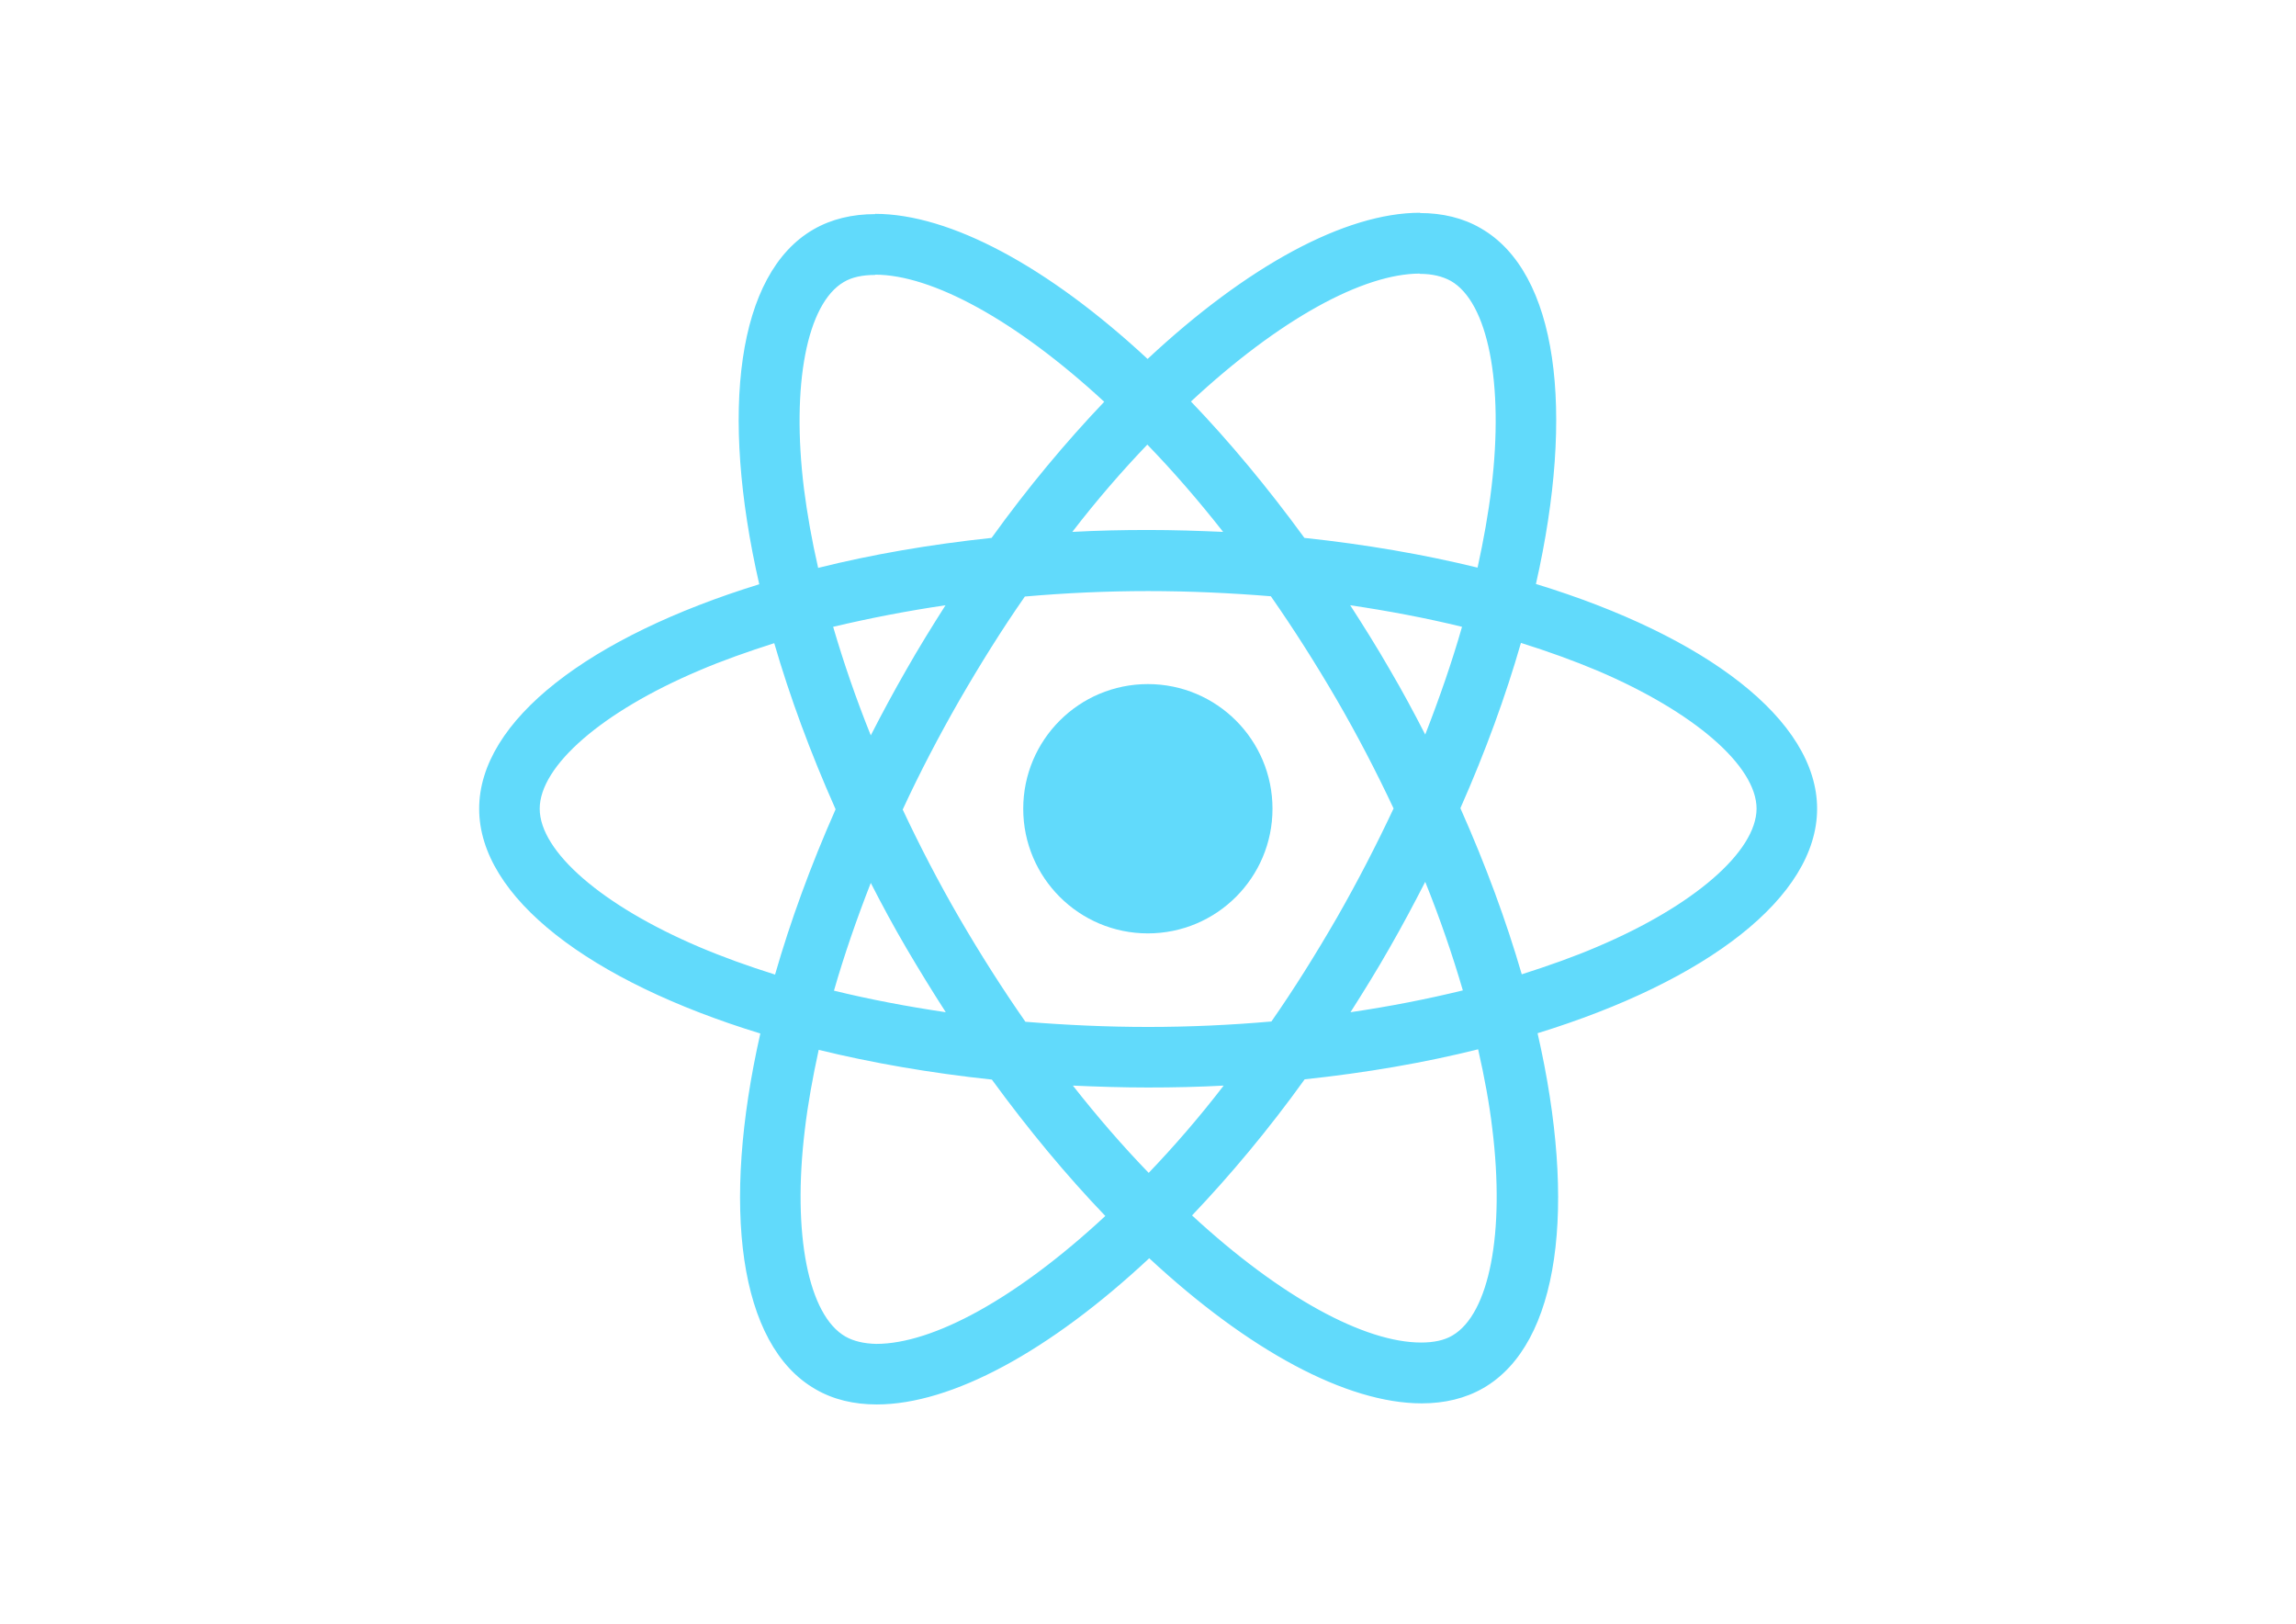
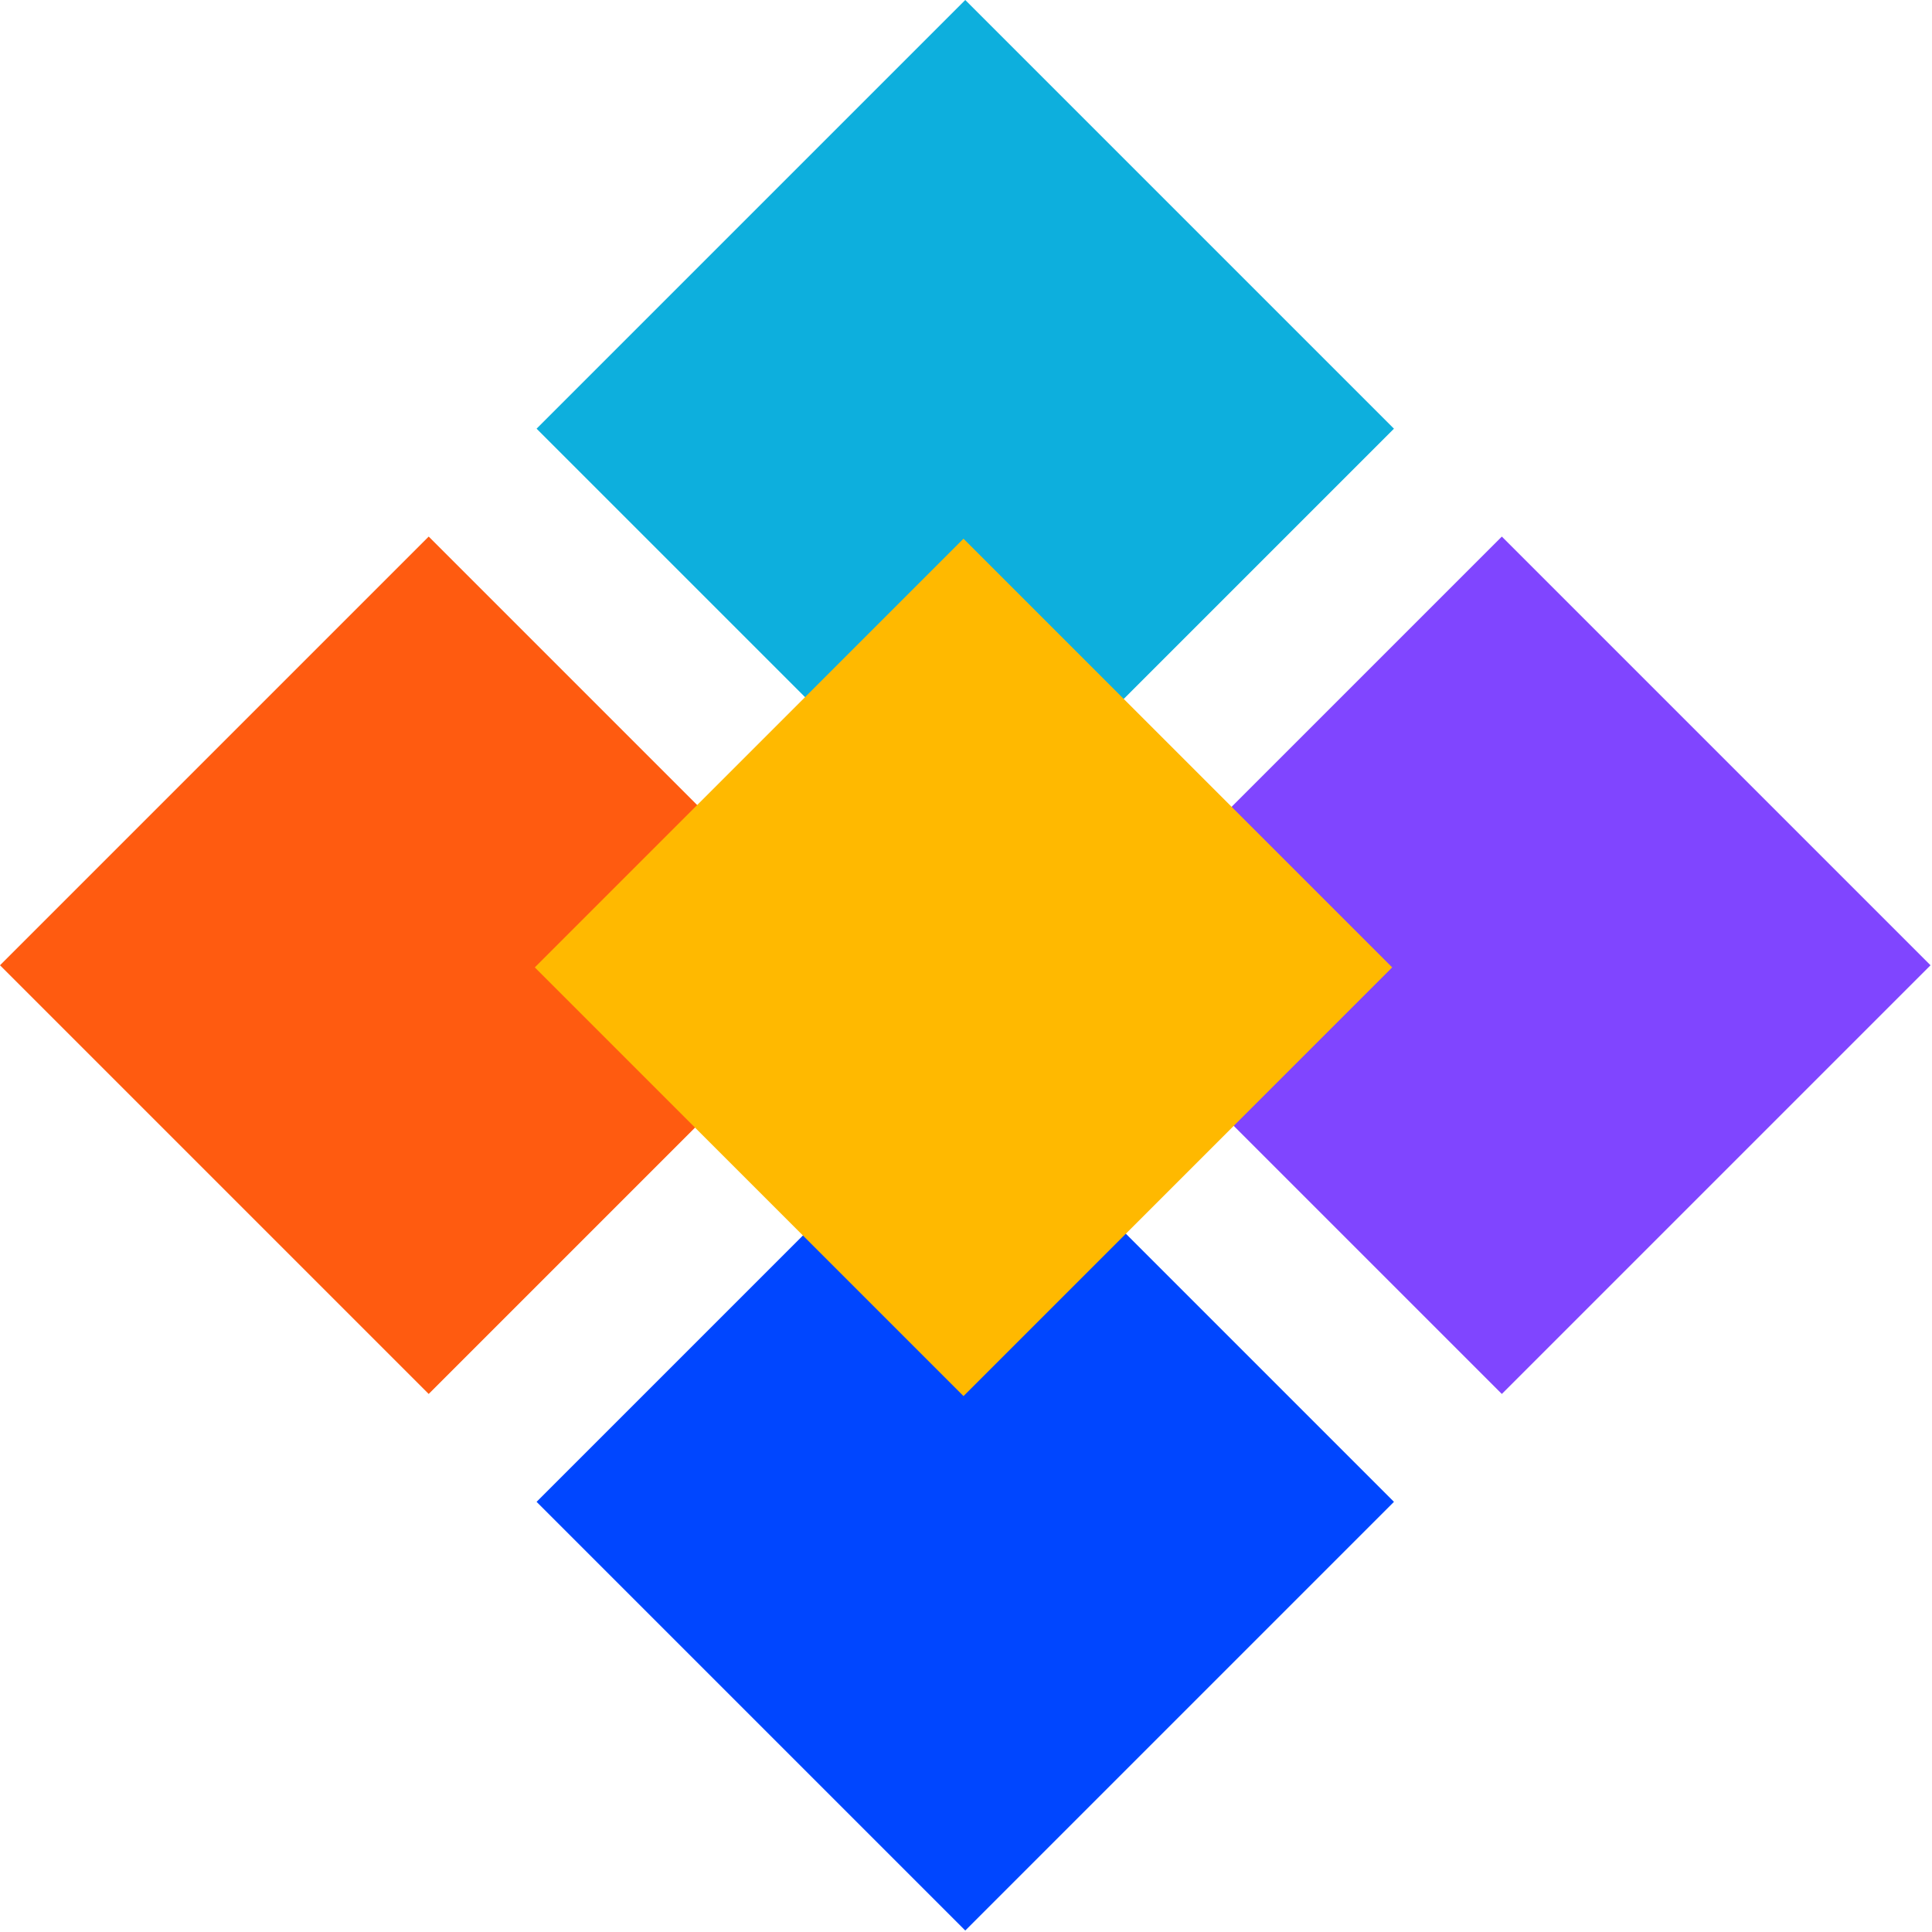
- <svg xmlns="http://www.w3.org/2000/svg" viewBox="0 0 841.9 595.3">
-   <g fill="#61DAFB">
-     <path d="M666.3 296.5c0-32.5-40.7-63.3-103.1-82.4 14.4-63.6 8-114.2-20.2-130.4-6.5-3.8-14.1-5.6-22.4-5.6v22.3c4.6 0 8.3.9 11.4 2.6 13.6 7.8 19.5 37.5 14.9 75.7-1.1 9.4-2.9 19.3-5.1 29.4-19.6-4.8-41-8.5-63.5-10.9-13.5-18.5-27.5-35.3-41.6-50 32.6-30.3 63.2-46.9 84-46.9V78c-27.5 0-63.5 19.6-99.9 53.6-36.4-33.8-72.4-53.2-99.9-53.2v22.3c20.7 0 51.4 16.5 84 46.6-14 14.7-28 31.4-41.3 49.9-22.6 2.4-44 6.1-63.6 11-2.3-10-4-19.7-5.2-29-4.7-38.2 1.1-67.9 14.6-75.8 3-1.8 6.9-2.6 11.5-2.6V78.5c-8.4 0-16 1.8-22.6 5.6-28.1 16.2-34.4 66.7-19.9 130.1-62.2 19.2-102.7 49.9-102.7 82.3 0 32.5 40.7 63.3 103.1 82.4-14.4 63.6-8 114.2 20.2 130.4 6.5 3.8 14.1 5.6 22.5 5.6 27.5 0 63.5-19.6 99.9-53.6 36.4 33.8 72.4 53.2 99.9 53.2 8.4 0 16-1.8 22.6-5.6 28.1-16.2 34.4-66.7 19.9-130.1 62-19.1 102.5-49.9 102.5-82.3zm-130.2-66.7c-3.7 12.9-8.3 26.2-13.5 39.5-4.1-8-8.4-16-13.1-24-4.6-8-9.5-15.8-14.4-23.4 14.2 2.1 27.9 4.7 41 7.9zm-45.8 106.5c-7.8 13.5-15.8 26.3-24.1 38.2-14.9 1.3-30 2-45.2 2-15.1 0-30.2-.7-45-1.9-8.3-11.9-16.4-24.6-24.2-38-7.6-13.1-14.5-26.4-20.8-39.8 6.2-13.4 13.2-26.8 20.7-39.9 7.8-13.5 15.8-26.3 24.1-38.2 14.9-1.3 30-2 45.2-2 15.1 0 30.2.7 45 1.9 8.3 11.9 16.4 24.6 24.2 38 7.6 13.1 14.5 26.4 20.8 39.8-6.3 13.4-13.2 26.8-20.7 39.9zm32.3-13c5.4 13.4 10 26.8 13.8 39.8-13.1 3.2-26.9 5.9-41.2 8 4.9-7.7 9.8-15.6 14.4-23.7 4.6-8 8.9-16.1 13-24.1zM421.2 430c-9.3-9.6-18.6-20.3-27.8-32 9 .4 18.2.7 27.5.7 9.4 0 18.7-.2 27.8-.7-9 11.7-18.3 22.4-27.5 32zm-74.4-58.9c-14.2-2.1-27.9-4.7-41-7.9 3.7-12.9 8.3-26.2 13.5-39.5 4.1 8 8.4 16 13.1 24 4.7 8 9.5 15.8 14.4 23.4zM420.7 163c9.3 9.6 18.6 20.3 27.8 32-9-.4-18.2-.7-27.5-.7-9.4 0-18.7.2-27.8.7 9-11.7 18.3-22.4 27.5-32zm-74 58.9c-4.9 7.7-9.8 15.6-14.4 23.7-4.6 8-8.9 16-13 24-5.4-13.4-10-26.8-13.8-39.8 13.1-3.1 26.9-5.8 41.2-7.9zm-90.5 125.2c-35.4-15.1-58.3-34.9-58.3-50.6 0-15.7 22.9-35.6 58.3-50.6 8.6-3.7 18-7 27.7-10.1 5.7 19.6 13.2 40 22.5 60.9-9.2 20.8-16.6 41.1-22.2 60.6-9.9-3.1-19.3-6.5-28-10.2zM310 490c-13.6-7.8-19.5-37.5-14.9-75.7 1.1-9.4 2.9-19.3 5.1-29.4 19.6 4.8 41 8.5 63.5 10.9 13.5 18.5 27.5 35.3 41.6 50-32.6 30.3-63.2 46.9-84 46.9-4.5-.1-8.3-1-11.3-2.7zm237.2-76.2c4.7 38.2-1.1 67.9-14.6 75.8-3 1.8-6.9 2.6-11.5 2.6-20.7 0-51.4-16.5-84-46.6 14-14.7 28-31.4 41.3-49.9 22.6-2.4 44-6.1 63.6-11 2.3 10.1 4.1 19.8 5.2 29.1zm38.5-66.7c-8.6 3.7-18 7-27.7 10.1-5.7-19.6-13.2-40-22.5-60.9 9.2-20.8 16.6-41.1 22.2-60.6 9.9 3.1 19.3 6.5 28.1 10.2 35.4 15.1 58.3 34.9 58.3 50.6-.1 15.7-23 35.6-58.4 50.6zM320.8 78.4z" />
-     <circle cx="420.9" cy="296.5" r="45.7" />
-     <path d="M520.5 78.1z" />
-   </g>
+ <svg xmlns="http://www.w3.org/2000/svg" fill="none" viewBox="0 0 96.24 96.24" version="1.1" id="svg15" sodipodiDocname="favicon.svg" width="96.24" height="96.24" inkscapeVersion="1.2.2 (732a01da63, 2022-12-09)" xmlnsInkscape="http://www.inkscape.org/namespaces/inkscape" xmlnsSodipodi="http://sodipodi.sourceforge.net/DTD/sodipodi-0.dtd" xmlnsSvg="http://www.w3.org/2000/svg">
+   <sodipodiNamedview id="namedview17" pagecolor="#505050" bordercolor="#ffffff" borderopacity="1" inkscapeShowpageshadow="0" inkscapePageopacity="0" inkscapePagecheckerboard="1" inkscapeDeskcolor="#505050" showgrid="false" inkscapeZoom="5.254" inkscapeXx="78.318" inkscapeXy="67.755" inkscapeWindow-width="1344" inkscapeWindow-height="729" inkscapeWindow-x="23" inkscapeWindow-y="33" inkscapeWindow-maximized="0" inkscapeCurrent-layer="svg15" showguides="false" />
+   <defs id="defs11">
+     <linearGradient id="gradient" x1="16" x2="16" y1="32" y2="24" gradientUnits="userSpaceOnUse">
+       <stop stop-color="#000" id="stop6" />
+       <stop offset="1" stop-color="#000" stop-opacity="0" id="stop8" />
+     </linearGradient>
+   </defs>
+   <style id="style13">
+     @media (prefers-color-scheme:dark){:root{filter:invert(100%)}}
+   </style>
+   <rect fill="#f25022" width="30.2" height="30.2" id="rect15806" x="34" y="-34" style="fill:#0dafdd;fill-opacity:1;stroke-width:0.883" transform="rotate(45)" />
+   <rect x="71.8" fill="#7fba00" width="30.2" height="30.2" id="rect15808" y="-34" style="fill:#8045ff;fill-opacity:1;stroke-width:0.883" transform="rotate(45)" />
+   <rect y="3.8" fill="#00a4ef" width="30.2" height="30.2" id="rect15810" x="34" style="fill:#ff5b10;fill-opacity:1;stroke-width:0.883" transform="rotate(45)" />
+   <rect x="71.8" y="3.8" fill="#ffb900" width="30.2" height="30.2" id="rect15812" style="fill:#0046ff;fill-opacity:1;stroke-width:0.883" transform="rotate(45)" />
+   <rect fill="#f25022" width="30.2" height="30.2" id="rect15806-9" x="52.913" y="-14.963" style="fill:#ffb900;fill-opacity:1;stroke-width:0.883" transform="rotate(45)" />
</svg>
